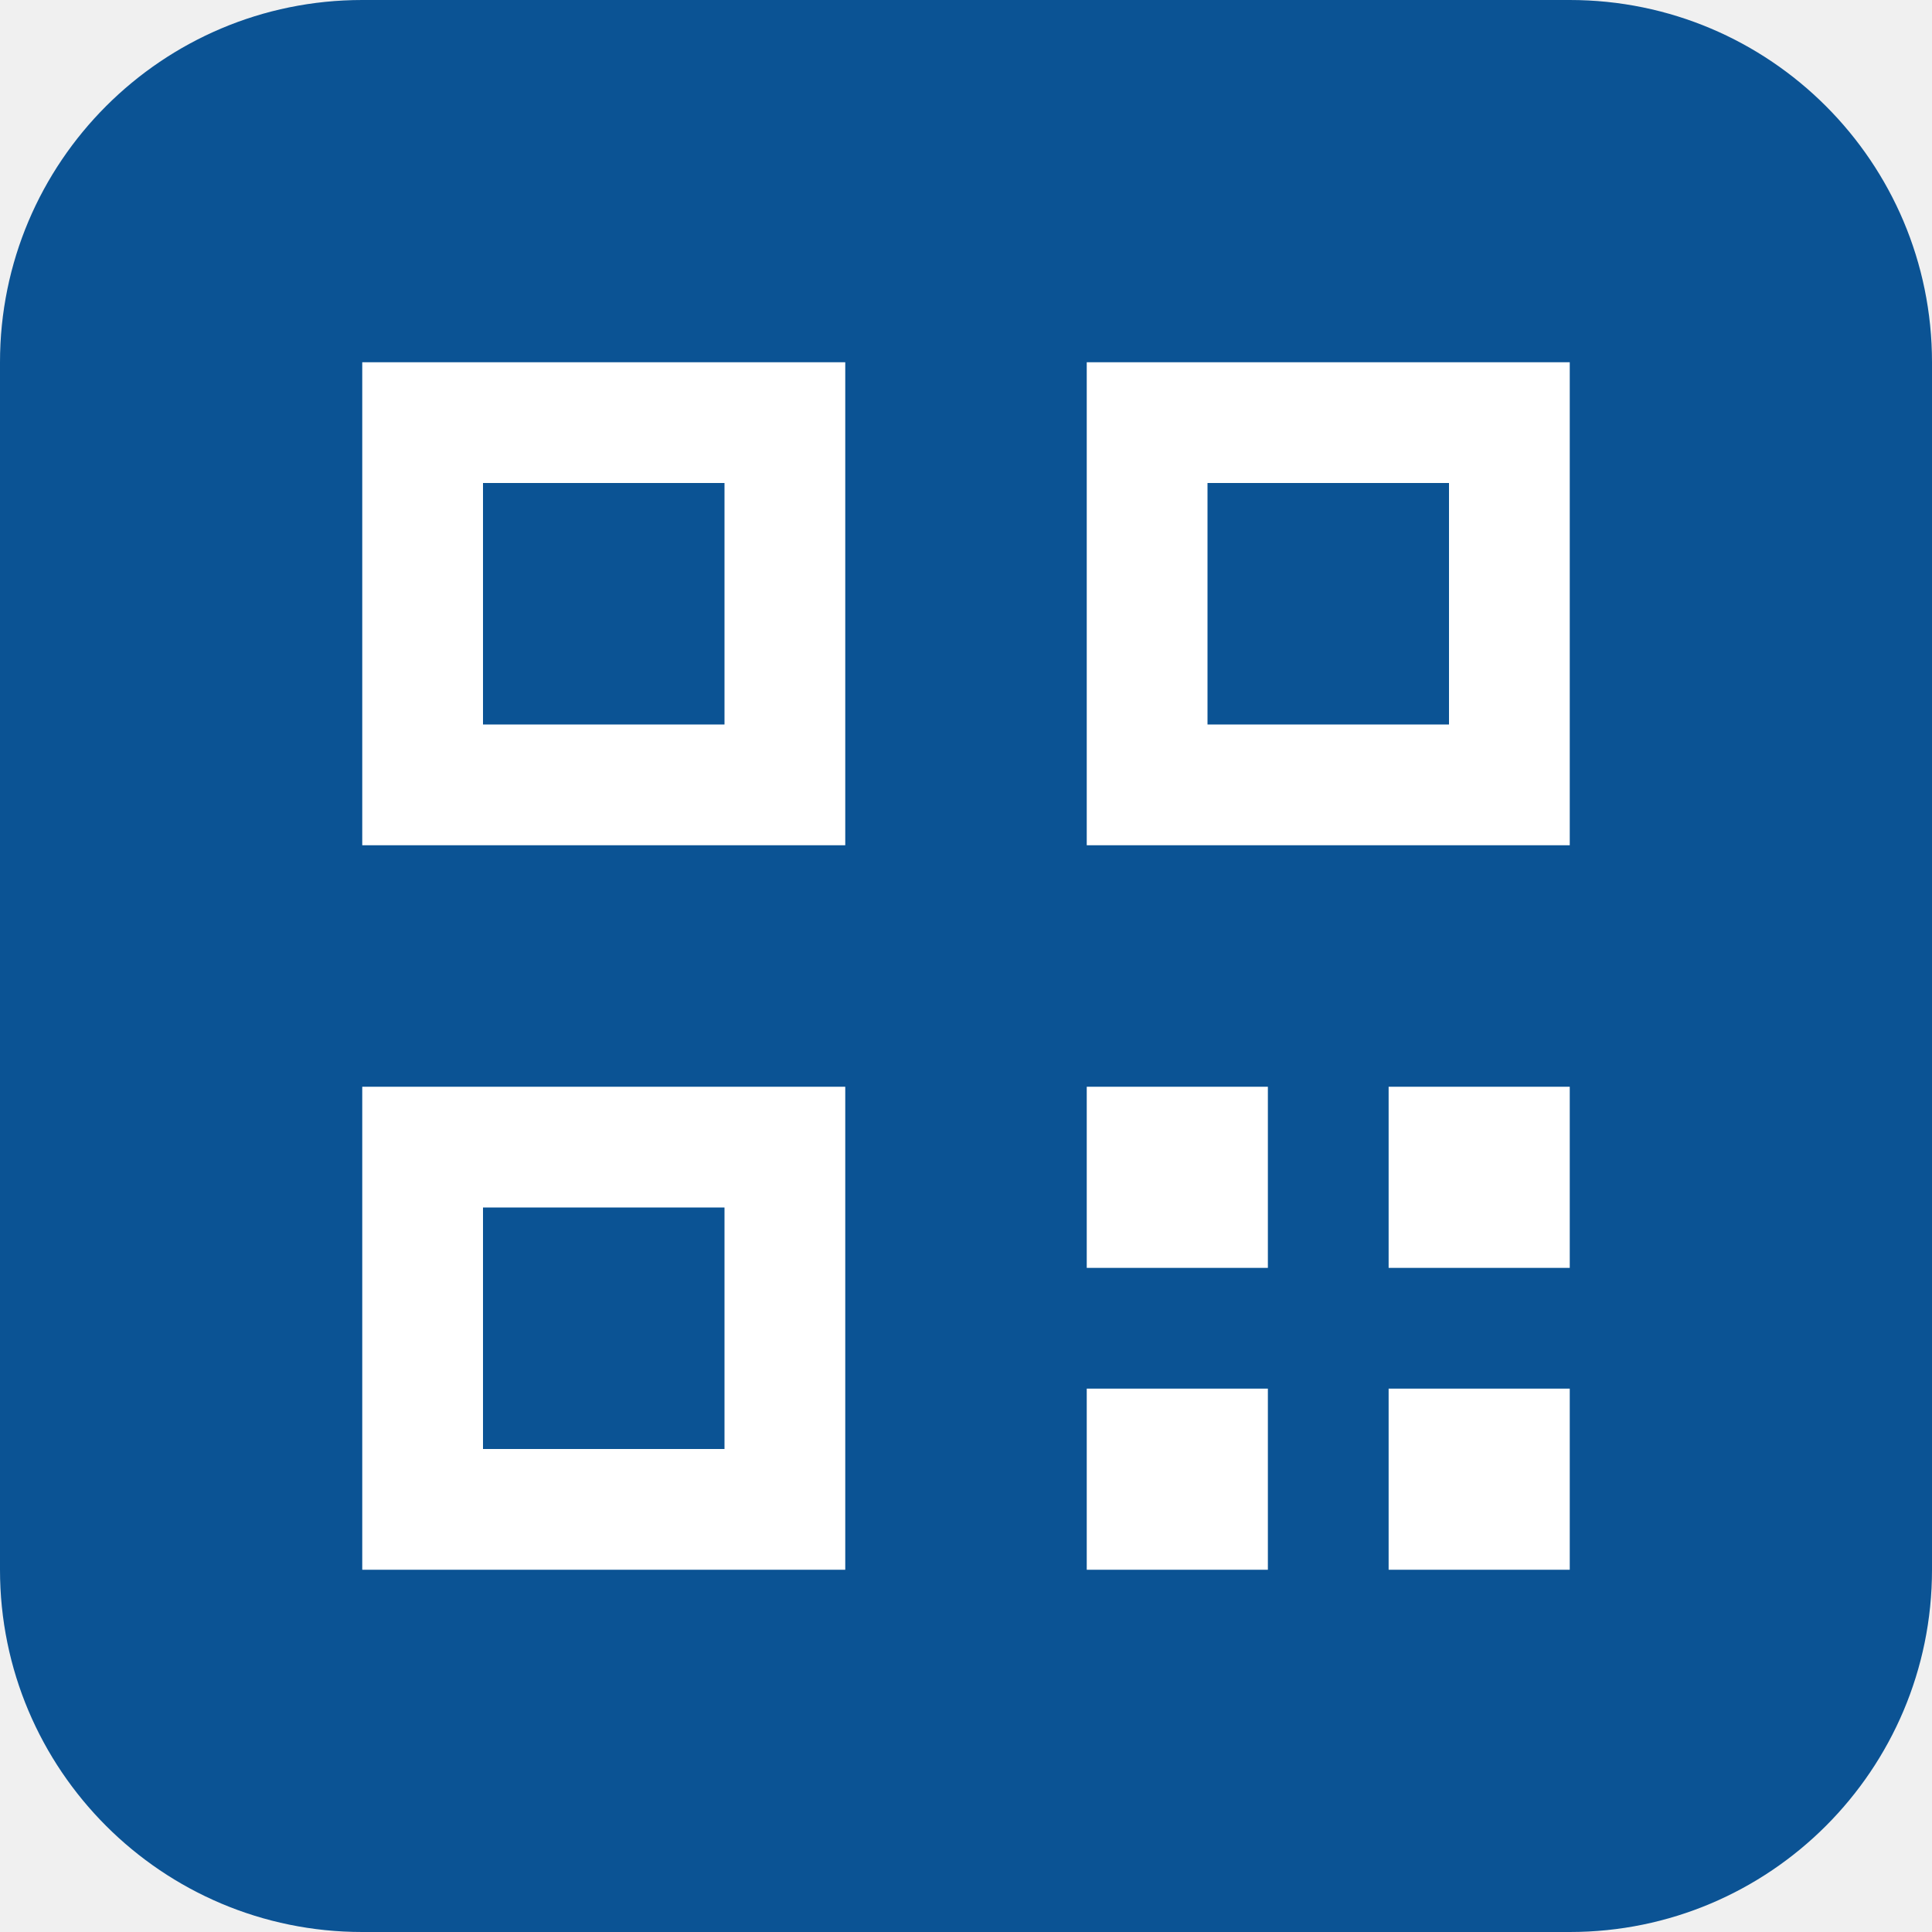
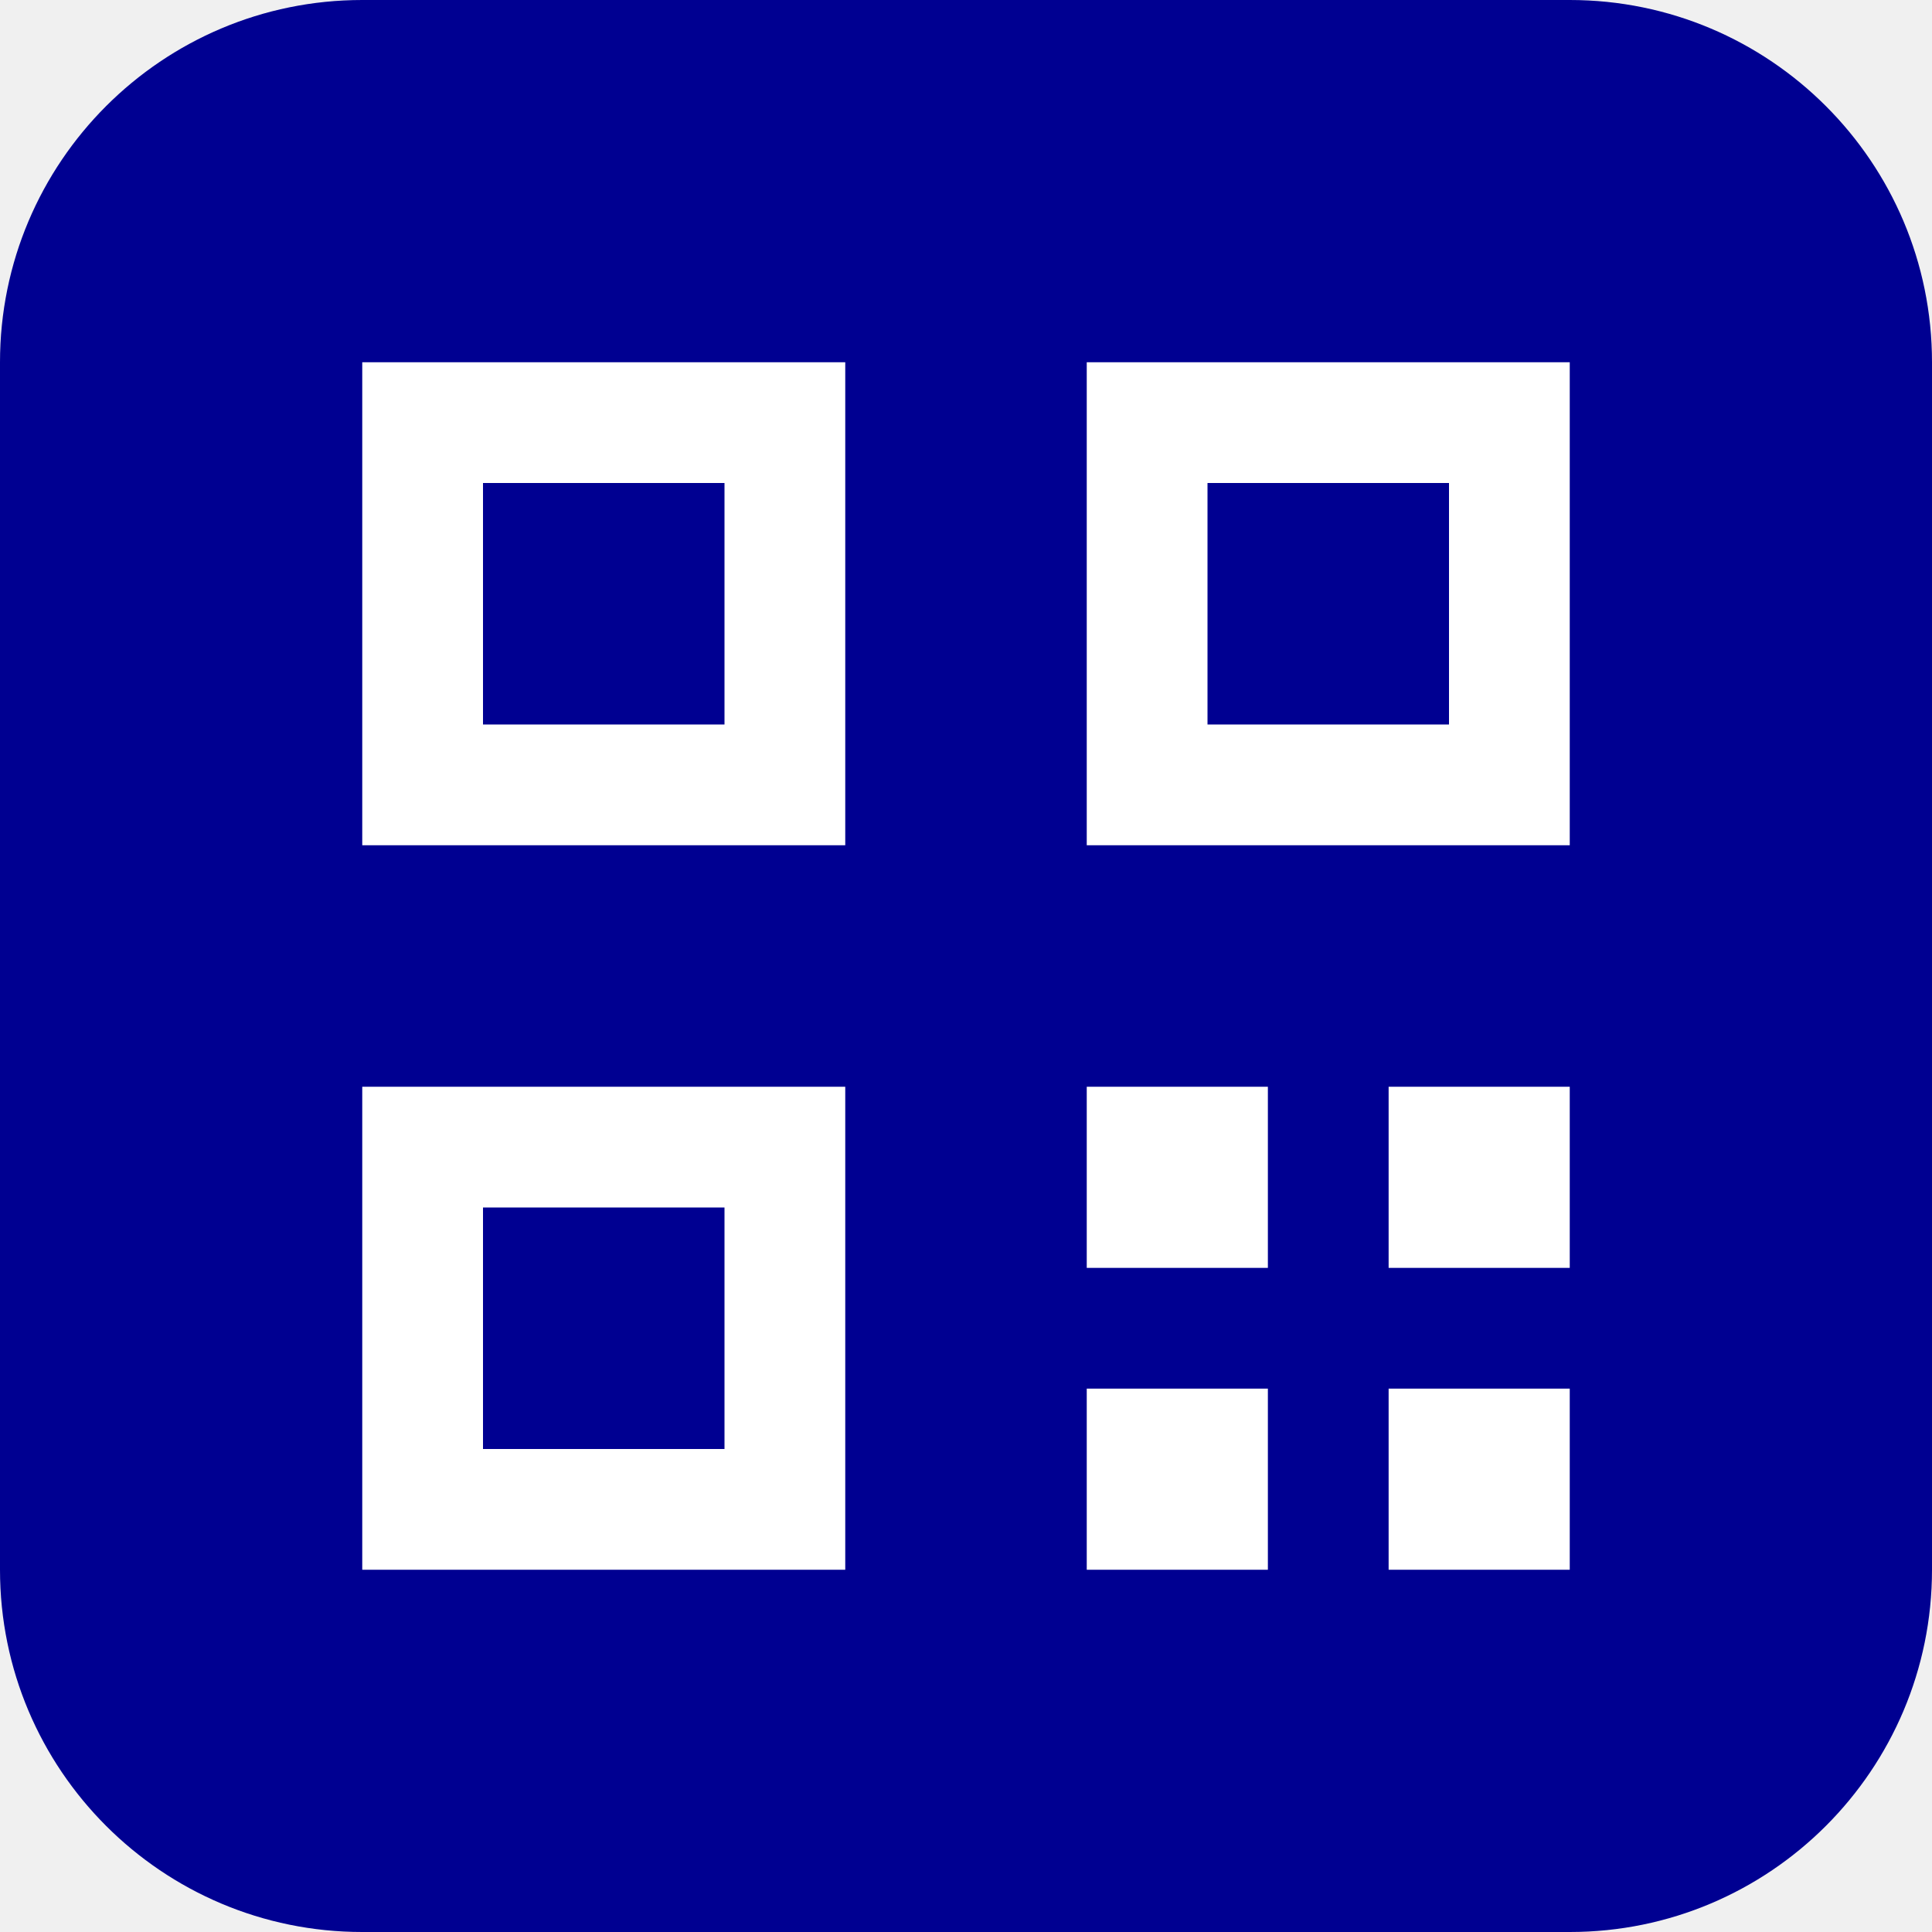
<svg xmlns="http://www.w3.org/2000/svg" viewBox="0 0 32 32">
-   <rect width="32" height="32" rx="6" fill="#0b5394" />
+   <rect width="32" height="32" rx="6" fill="#000091" />
  <g fill="#fff">
    <path d="M6 6h8v8H6zM8 8v4h4V8z" />
    <path d="M18 6h8v8h-8zM20 8v4h4V8z" />
    <path d="M6 18h8v8H6zM8 20v4h4v-4z" />
    <rect x="18" y="18" width="3" height="3" />
    <rect x="23" y="18" width="3" height="3" />
    <rect x="18" y="23" width="3" height="3" />
    <rect x="23" y="23" width="3" height="3" />
  </g>
</svg>
